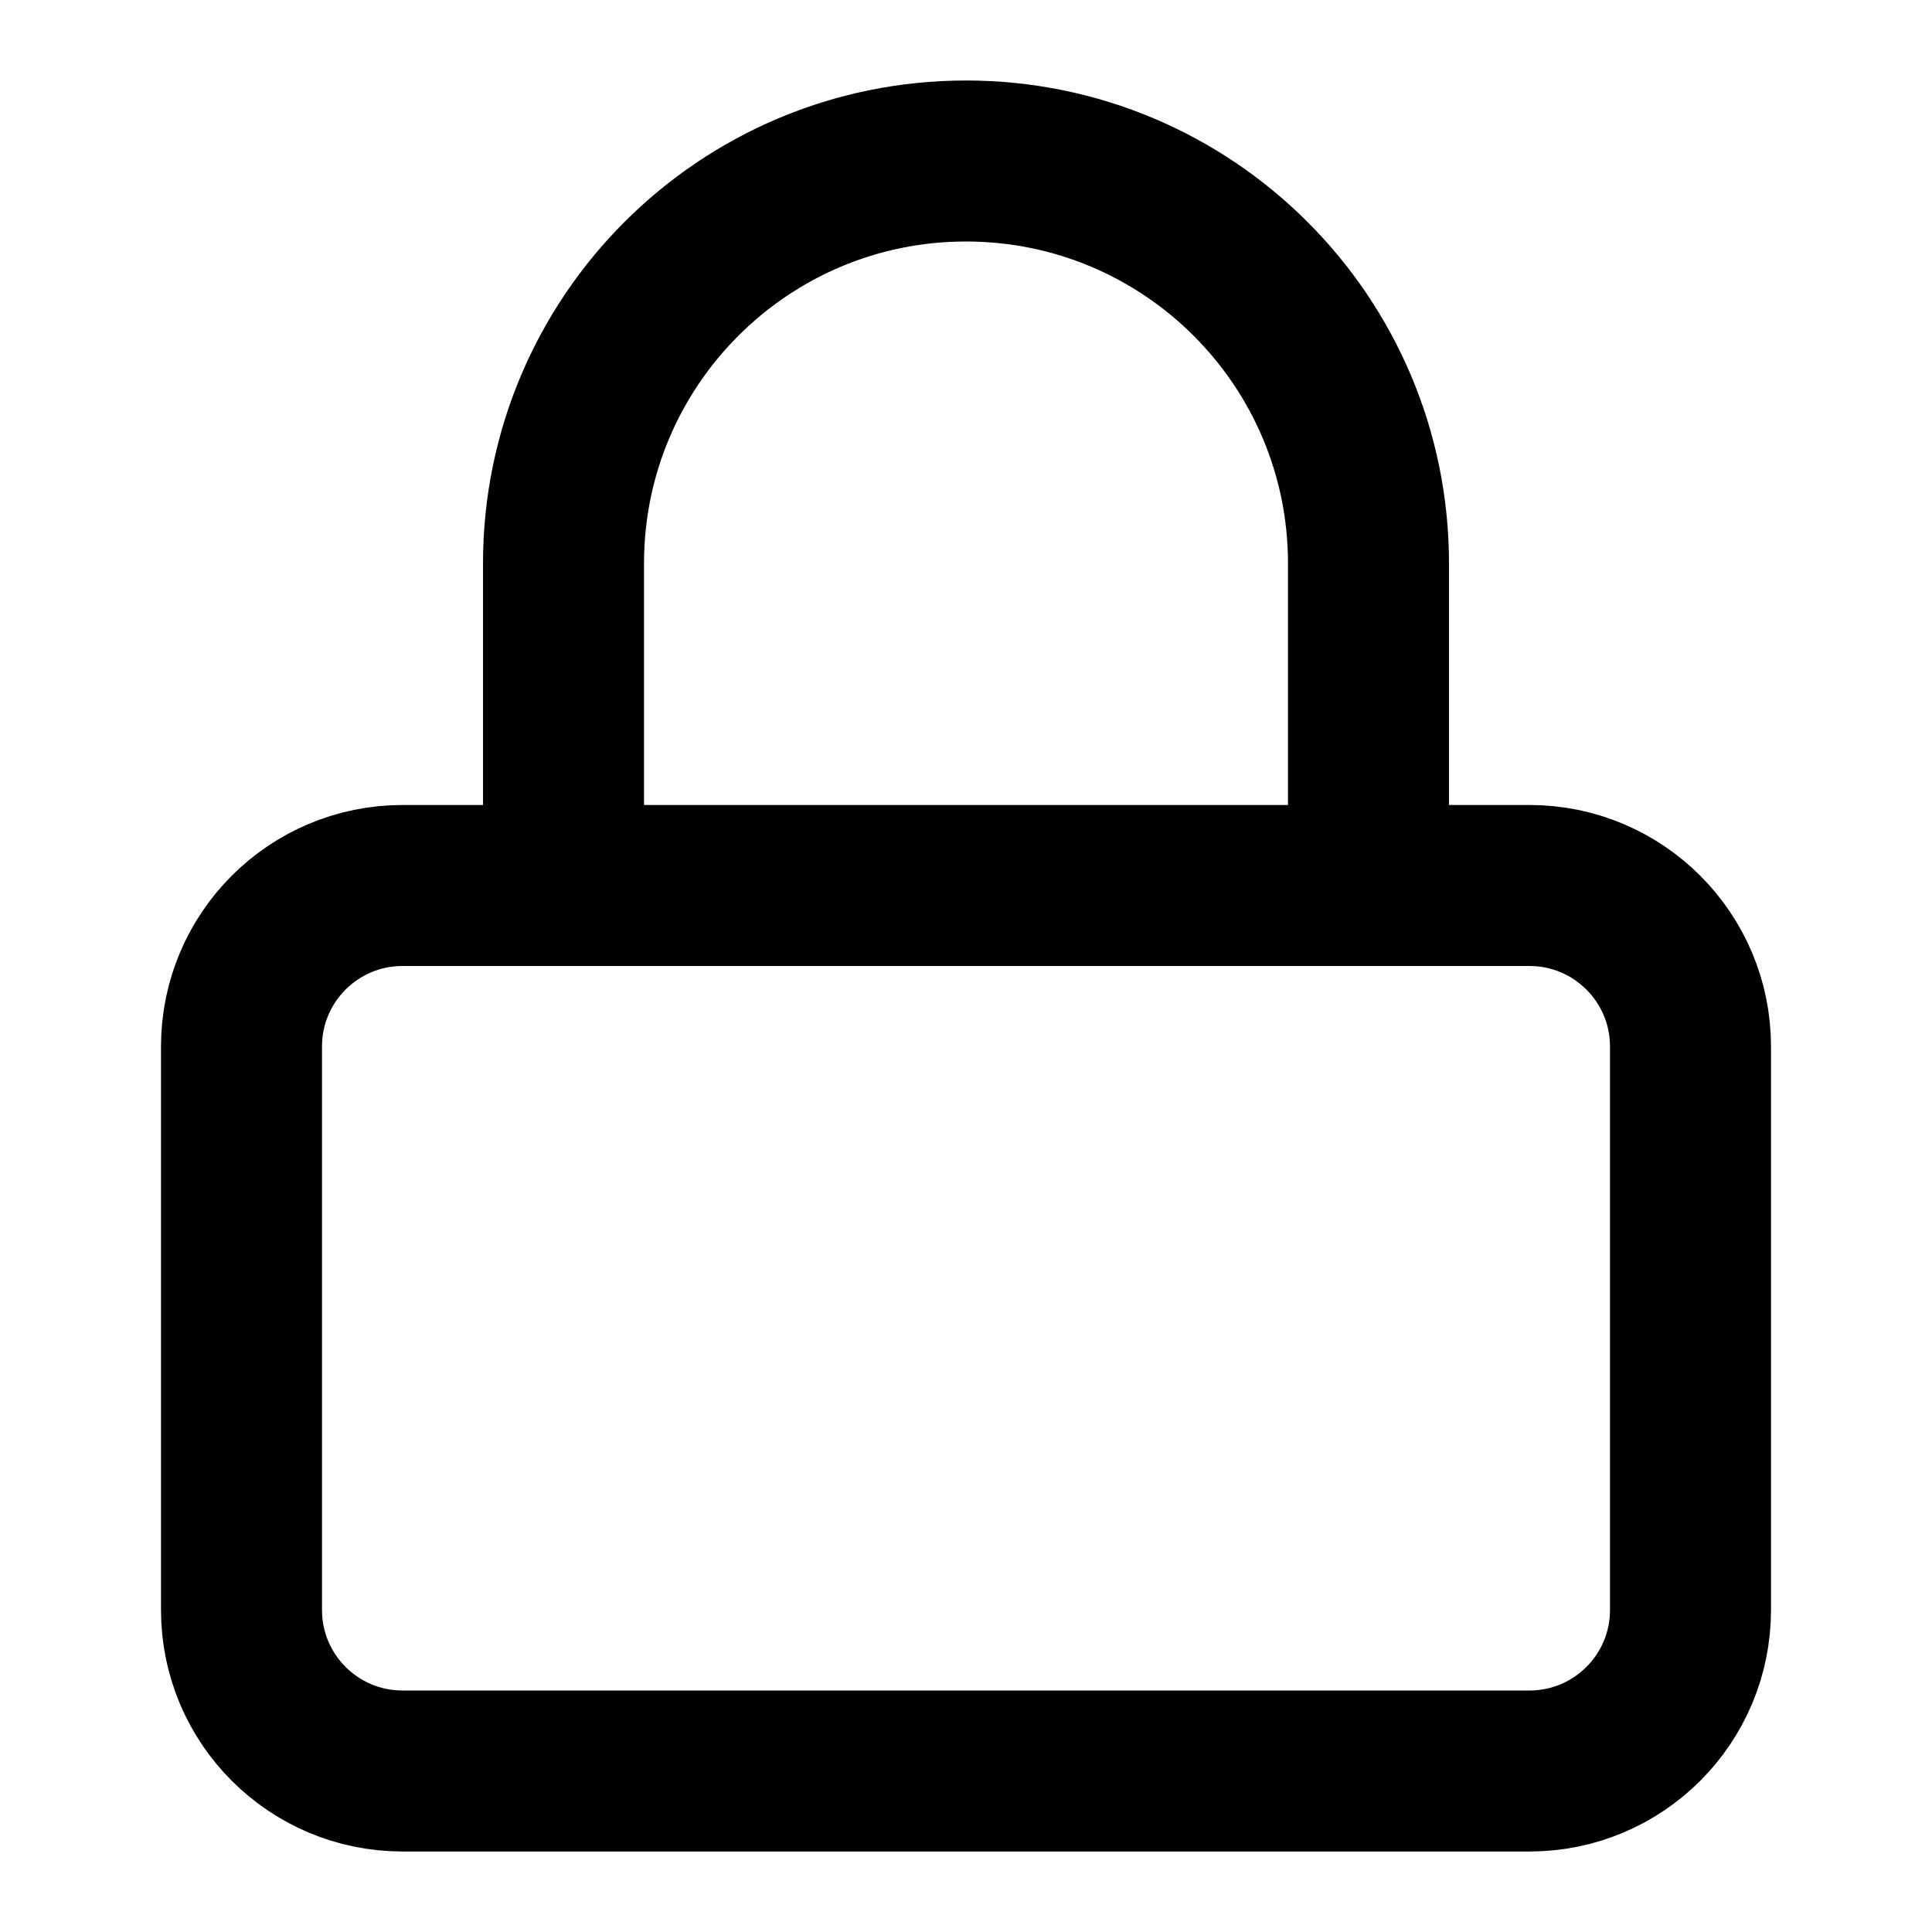
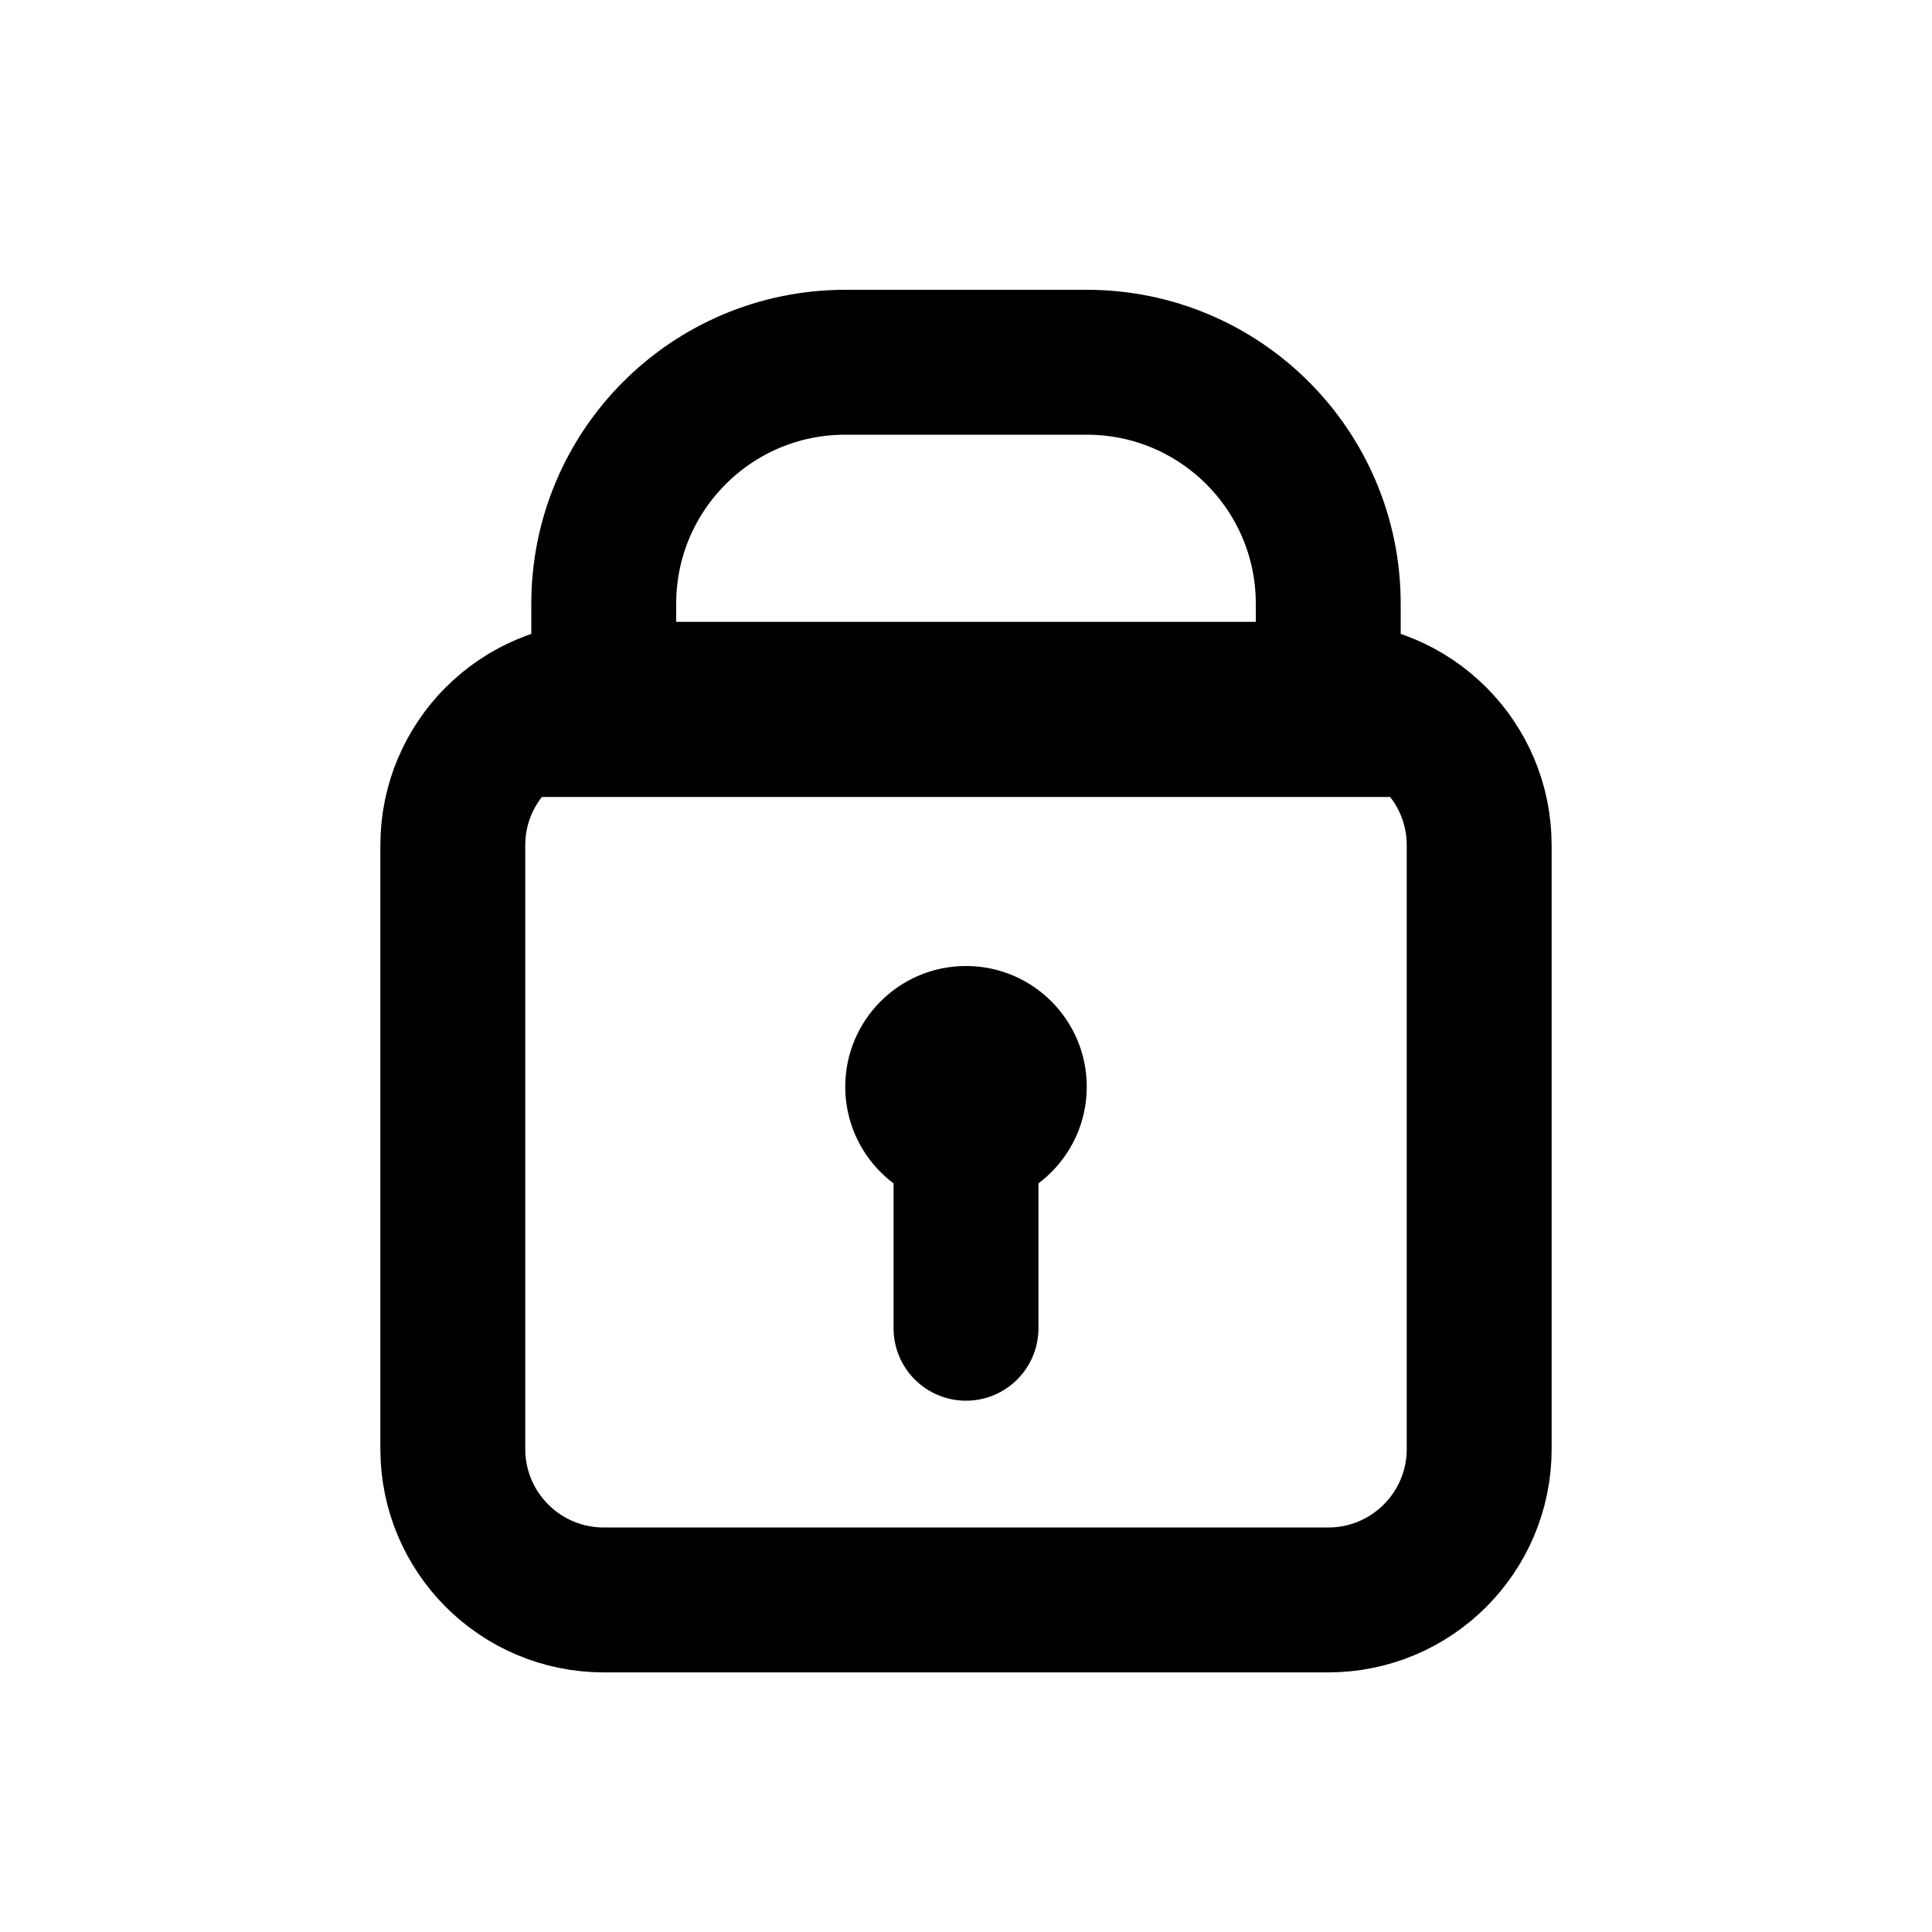
- <svg xmlns="http://www.w3.org/2000/svg" width="24" height="24" viewBox="0 0 24 24" fill="none" stroke="currentColor" stroke-width="2" stroke-linecap="round" stroke-linejoin="round">
-   <rect width="18" height="11" x="3" y="11" rx="2" ry="2" />
-   <path d="M7 11V7a5 5 0 0 1 10 0v4" />
+ <svg xmlns="http://www.w3.org/2000/svg" width="16" height="16" viewBox="0 0 16 16" fill="none">
+   <path d="M5 5C5 3.895 5.895 3 7 3H9C10.105 3 11 3.895 11 5V6H5V5Z" stroke="black" stroke-width="1.2" />
+   <path d="M8 9V11" stroke="black" stroke-width="1.2" stroke-linecap="round" />
+   <circle cx="8" cy="9" r="1" fill="black" />
+   <rect x="3.75" y="5.75" width="8.5" height="7.5" rx="1.25" stroke="black" stroke-width="1.2" stroke-linejoin="round" />
</svg>
